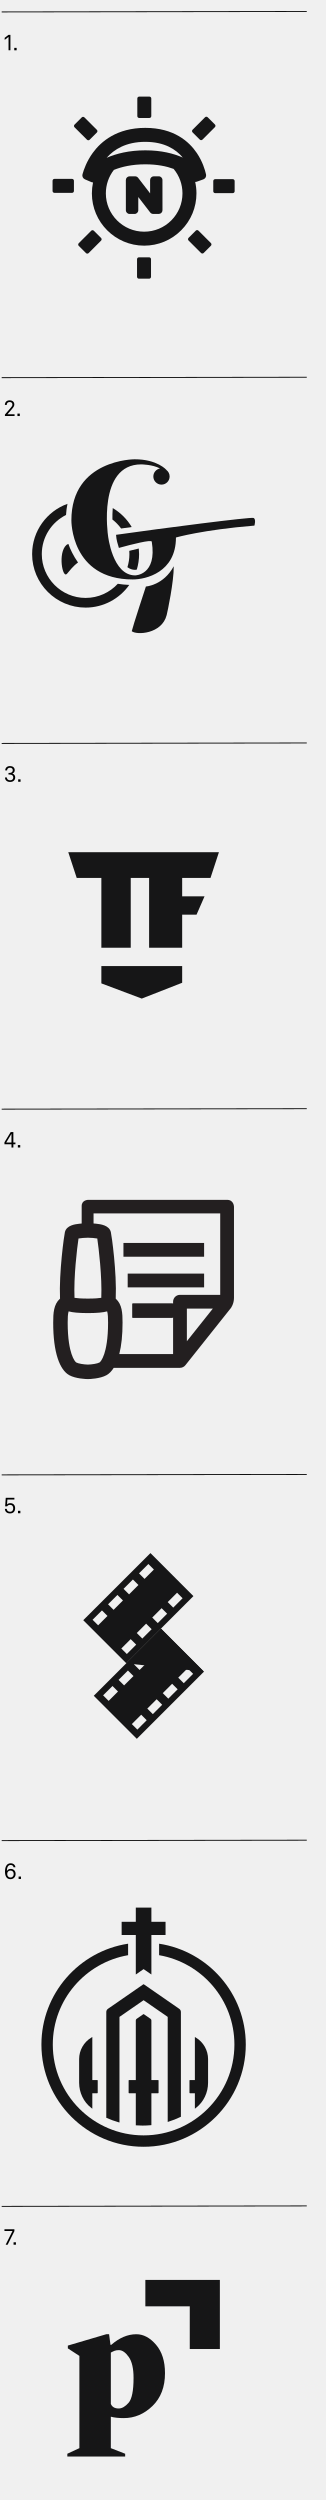
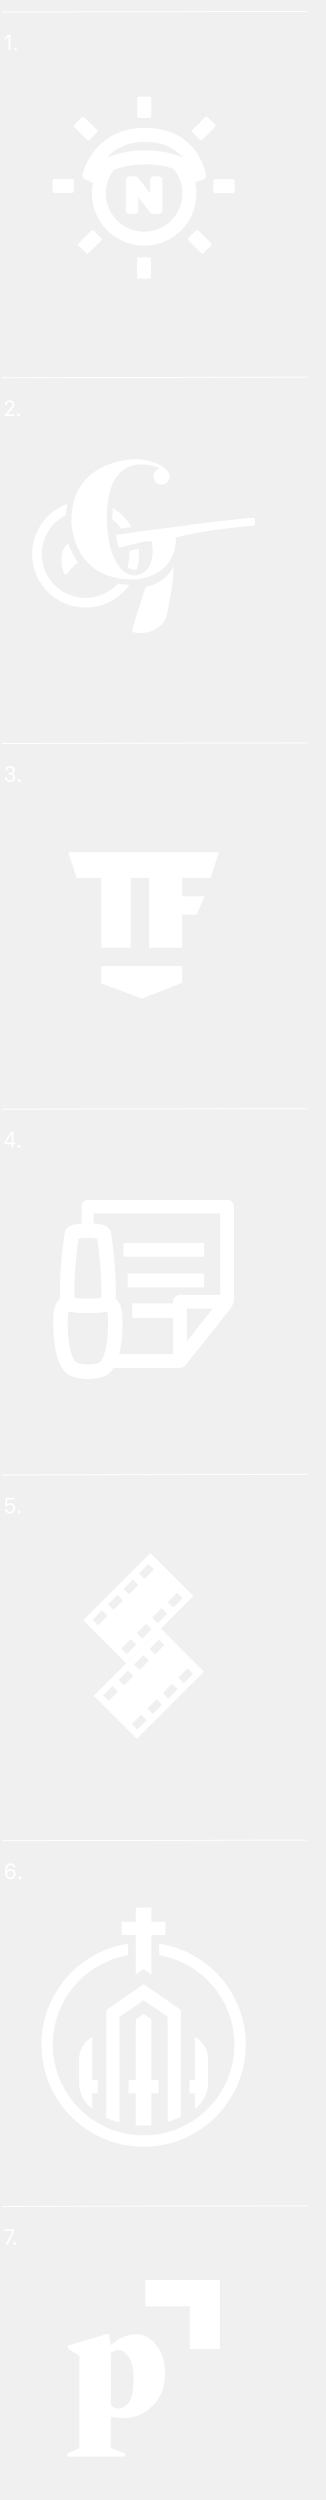
- <svg xmlns="http://www.w3.org/2000/svg" id="a" viewBox="0 0 386 2966">
+ <svg xmlns="http://www.w3.org/2000/svg" id="Layer_1" viewBox="0 0 386 2966">
  <defs>
-     <style>.b{fill:none;stroke:#000;stroke-miterlimit:10;stroke-width:1.05px;}.c{fill:#161617;}.d{fill:#231f20;}</style>
+     <style>.cls-1{fill:#fff;}</style>
  </defs>
  <g>
-     <path class="c" d="M190.97,1932.23l-79.72,79.64,51.06,51.06,32.58-32.58,47.06-47.07-50.97-51.05Zm-2.47,12.98l6.55,6.56-6.56,6.56-4.55,4.54-6.56-6.57,11.11-11.1Zm-18.36,18.35l6.56,6.56-6.56,6.57-4.54,4.55-6.56-6.56,11.1-11.11Zm-36.71,49.84l-4.54,4.54-6.56-6.57,11.11-11.1,6.56,6.55-6.56,6.57Zm13.81-13.82l-6.56-6.56,11.11-11.11,6.56,6.57-6.57,6.56-4.54,4.54Zm20.26,47.88l-4.55,4.54-6.56-6.56,11.11-11.11,6.55,6.56-6.56,6.56Zm18.35-18.36l-4.54,4.54-6.56-6.57,11.11-11.1,6.55,6.56-6.55,6.56Zm18.35-18.36l-4.54,4.55-6.56-6.56,11.11-11.11,6.56,6.56-6.57,6.56Zm13.81-13.8l-6.56-6.56,11.11-11.1,6.56,6.56-6.56,6.57-4.54,4.55Z" />
-     <polygon class="c" points="149.73 1973.44 241.95 1983.28 190.97 1932.23 149.73 1973.44" />
-     <path class="c" d="M178.5,1842.57l-79.72,79.64,51.06,51.06,32.58-32.57,47.06-47.07-50.98-51.05Zm-2.47,12.98l6.55,6.56-6.56,6.56-4.54,4.54-6.56-6.57,11.11-11.1Zm-18.36,18.35l6.56,6.56-6.56,6.56-4.54,4.55-6.56-6.56,11.11-11.11Zm-36.72,49.83l-4.54,4.54-6.57-6.57,11.12-11.11,6.55,6.56-6.56,6.57Zm13.81-13.81l-6.56-6.56,11.11-11.11,6.56,6.56-6.57,6.56-4.54,4.54Zm20.26,47.88l-4.54,4.54-6.56-6.56,11.11-11.11,6.55,6.56-6.56,6.56Zm18.35-18.36l-4.55,4.55-6.55-6.57,11.1-11.1,6.55,6.56-6.56,6.56Zm18.35-18.36l-4.54,4.55-6.56-6.56,11.11-11.11,6.55,6.56-6.56,6.56Zm13.81-13.8l-6.56-6.56,11.11-11.11,6.55,6.56-6.56,6.56-4.54,4.55Z" />
+     <path class="cls-1" d="M190.97,1932.23l-79.72,79.64,51.06,51.06,32.58-32.58,47.06-47.07-50.97-51.05Zm-2.47,12.98l6.55,6.56-6.56,6.56-4.55,4.54-6.56-6.57,11.11-11.1Zm-18.36,18.35l6.56,6.56-6.56,6.57-4.54,4.55-6.56-6.56,11.1-11.11Zm-36.71,49.84l-4.54,4.54-6.56-6.57,11.11-11.1,6.56,6.55-6.56,6.57Zm13.81-13.82l-6.56-6.56,11.11-11.11,6.56,6.57-6.57,6.56-4.54,4.54Zm20.26,47.88l-4.55,4.54-6.56-6.56,11.11-11.11,6.55,6.56-6.56,6.56Zm18.35-18.36l-4.54,4.54-6.56-6.57,11.11-11.1,6.55,6.56-6.55,6.56Zm18.35-18.36l-4.54,4.55-6.56-6.56,11.11-11.11,6.56,6.56-6.57,6.56Zm13.81-13.8l-6.56-6.56,11.11-11.1,6.56,6.56-6.56,6.57-4.54,4.55Z" />
+     <path class="cls-1" d="M178.5,1842.57l-79.72,79.64,51.06,51.06,32.58-32.57,47.06-47.07-50.98-51.05Zm-2.47,12.98l6.55,6.56-6.56,6.56-4.54,4.54-6.56-6.57,11.11-11.1Zm-18.36,18.35l6.56,6.56-6.56,6.56-4.54,4.55-6.56-6.56,11.11-11.11Zm-36.72,49.83l-4.54,4.54-6.57-6.57,11.12-11.11,6.55,6.56-6.56,6.57Zm13.81-13.81l-6.56-6.56,11.11-11.11,6.56,6.56-6.57,6.56-4.54,4.54Zm20.26,47.88l-4.54,4.54-6.56-6.56,11.11-11.11,6.55,6.56-6.56,6.56Zm18.35-18.36l-4.55,4.55-6.55-6.57,11.1-11.1,6.55,6.56-6.56,6.56Zm18.35-18.36l-4.54,4.55-6.56-6.56,11.11-11.11,6.55,6.56-6.56,6.56Zm13.81-13.8l-6.56-6.56,11.11-11.11,6.55,6.56-6.56,6.56-4.54,4.55Z" />
  </g>
  <g>
    <g>
-       <path class="c" d="M164.66,650.77c-3.05,.69-6.77,1.59-11.29,2.76,.1,1.28,.16,2.56,.16,3.87,0,5.4-.83,10.62-2.37,15.52,2.65,1.96,5.69,3.16,9.18,3.16,.04,0,.8-.04,1.95-.32,1.77-5.81,2.72-11.98,2.72-18.36,0-2.24-.12-4.46-.35-6.64Z" />
-       <path class="c" d="M139.76,692.6c-9.5,10.31-23.11,16.78-38.2,16.78-28.65,0-51.97-23.31-51.97-51.97,0-20.31,11.71-37.92,28.74-46.46,.28-4.7,.86-9.11,1.71-13.22-24.43,8.83-41.93,32.25-41.93,59.68,0,34.99,28.46,63.45,63.45,63.45,21.39,0,40.32-10.65,51.82-26.91-4.74-.17-9.28-.62-13.62-1.35Z" />
-       <path class="c" d="M133.77,602.77c-.38,4.78-.46,9.4-.4,13.58,3.93,3.05,7.41,6.65,10.32,10.67,4.2-.59,8.39-1.17,12.56-1.75-5.47-9.27-13.22-17.03-22.48-22.5Z" />
+       <path class="cls-1" d="M164.66,650.77c-3.05,.69-6.77,1.59-11.29,2.76,.1,1.28,.16,2.56,.16,3.87,0,5.4-.83,10.62-2.37,15.52,2.65,1.96,5.69,3.16,9.18,3.16,.04,0,.8-.04,1.95-.32,1.77-5.81,2.72-11.98,2.72-18.36,0-2.24-.12-4.46-.35-6.64Z" />
+       <path class="cls-1" d="M139.76,692.6c-9.5,10.31-23.11,16.78-38.2,16.78-28.65,0-51.97-23.31-51.97-51.97,0-20.31,11.71-37.92,28.74-46.46,.28-4.7,.86-9.11,1.71-13.22-24.43,8.83-41.93,32.25-41.93,59.68,0,34.99,28.46,63.45,63.45,63.45,21.39,0,40.32-10.65,51.82-26.91-4.74-.17-9.28-.62-13.62-1.35Z" />
+       <path class="cls-1" d="M133.77,602.77c-.38,4.78-.46,9.4-.4,13.58,3.93,3.05,7.41,6.65,10.32,10.67,4.2-.59,8.39-1.17,12.56-1.75-5.47-9.27-13.22-17.03-22.48-22.5Z" />
    </g>
-     <path class="c" d="M173.1,695.84s20.83-1.3,33.03-24.03c.18,18.23-7.3,53.59-8.38,57.88-5.71,22.59-35.61,23.98-41.44,19.17,1.5-6.56,16.79-53.02,16.79-53.02Zm-94.33-49.24c-10.33,9.19-4.64,40.35,.69,34.15,2.88-3.35,7.24-9.24,13.1-13.4-5.44-7.78-9.42-16-11.43-22.03-1.1,.43-1.9,.86-2.37,1.28Zm222.06-32.1c-3.16-1.37-108.16,12.21-163.15,20,.44,6.61,2,10.84,3.37,15.54,16.11-4.44,38.57-10.08,39-7.44,6.49,39.91-19.71,40.05-19.71,40.05-27.14,0-32.19-47.21-32.19-47.21,0,0-12.7-84.5,39.37-84.5,0,0,13.52,.09,22.32,4.85-4.5,.83-7.92,4.76-7.92,9.5,0,5.34,4.33,9.67,9.67,9.67s9.66-4.33,9.66-9.67c0-3.15-1.51-5.94-3.85-7.7v-.13s-10.81-12.58-37.63-12.58c0,0-75.08-.04-75.08,72.42,0,0-.91,70.16,72.8,70.16,15.48,0,51.26-8.29,51.26-49.78,0,0,31.81-9.11,93.08-14.11,0,0,2.29-7.63-1.02-9.07Z" />
+     <path class="cls-1" d="M173.1,695.84s20.83-1.3,33.03-24.03c.18,18.23-7.3,53.59-8.38,57.88-5.71,22.59-35.61,23.98-41.44,19.17,1.5-6.56,16.79-53.02,16.79-53.02Zm-94.33-49.24c-10.33,9.19-4.64,40.35,.69,34.15,2.88-3.35,7.24-9.24,13.1-13.4-5.44-7.78-9.42-16-11.43-22.03-1.1,.43-1.9,.86-2.37,1.28Zm222.06-32.1c-3.16-1.37-108.16,12.21-163.15,20,.44,6.61,2,10.84,3.37,15.54,16.11-4.44,38.57-10.08,39-7.44,6.49,39.91-19.71,40.05-19.71,40.05-27.14,0-32.19-47.21-32.19-47.21,0,0-12.7-84.5,39.37-84.5,0,0,13.52,.09,22.32,4.85-4.5,.83-7.92,4.76-7.92,9.5,0,5.34,4.33,9.67,9.67,9.67s9.66-4.33,9.66-9.67c0-3.15-1.51-5.94-3.85-7.7v-.13s-10.81-12.58-37.63-12.58c0,0-75.08-.04-75.08,72.42,0,0-.91,70.16,72.8,70.16,15.48,0,51.26-8.29,51.26-49.78,0,0,31.81-9.11,93.08-14.11,0,0,2.29-7.63-1.02-9.07Z" />
  </g>
-   <polygon class="c" points="259.71 1011.07 259.71 1011.13 249.73 1041.58 216.12 1041.58 216.12 1063.37 242.69 1063.37 233.17 1085.16 216.12 1085.16 216.12 1124.38 176.9 1124.38 176.9 1041.58 155.11 1041.58 155.11 1124.38 120.25 1124.38 120.25 1041.58 91.01 1041.58 81.02 1011.13 81.02 1011.07 259.71 1011.07" />
-   <polygon class="c" points="120.25 1166.68 168.19 1184.72 216.12 1165.96 216.12 1146.17 120.25 1146.17 120.25 1166.68" />
+   <polygon class="cls-1" points="259.71 1011.07 259.71 1011.13 249.73 1041.58 216.12 1041.58 216.12 1063.37 242.69 1063.37 233.17 1085.16 216.12 1085.16 216.12 1124.38 176.9 1124.38 176.9 1041.58 155.11 1041.58 155.11 1124.38 120.25 1124.38 120.25 1041.58 91.01 1041.58 81.02 1011.13 81.02 1011.07 259.71 1011.07" />
+   <polygon class="cls-1" points="120.25 1166.68 168.19 1184.72 216.12 1165.96 216.12 1146.17 120.25 1146.17 120.25 1166.68" />
  <g>
-     <path class="c" d="M192.73,213.57c0-2.42-1.97-4.4-4.4-4.4h-5.85c-1.17,0-2.28,.46-3.11,1.3-.83,.83-1.29,1.94-1.29,3.11v15.82l-14.24-18.49c-.83-1.07-2.13-1.71-3.48-1.71h-6.65c-1.18,0-2.28,.47-3.11,1.3-.83,.83-1.29,1.94-1.29,3.11l.03,35.83c0,2.42,1.98,4.4,4.4,4.4h5.91c2.43,0,4.4-1.98,4.4-4.41v-15.7l14.18,18.37c.83,1.07,2.13,1.71,3.48,1.71h6.65c1.17,0,2.28-.46,3.11-1.3,.83-.83,1.29-1.94,1.29-3.11l-.03-35.83Z" />
+     <path class="cls-1" d="M192.73,213.57c0-2.42-1.97-4.4-4.4-4.4h-5.85c-1.17,0-2.28,.46-3.11,1.3-.83,.83-1.29,1.94-1.29,3.11v15.82l-14.24-18.49c-.83-1.07-2.13-1.71-3.48-1.71h-6.65c-1.18,0-2.28,.47-3.11,1.3-.83,.83-1.29,1.94-1.29,3.11l.03,35.83c0,2.42,1.98,4.4,4.4,4.4h5.91c2.43,0,4.4-1.98,4.4-4.41v-15.7l14.18,18.37c.83,1.07,2.13,1.71,3.48,1.71h6.65c1.17,0,2.28-.46,3.11-1.3,.83-.83,1.29-1.94,1.29-3.11l-.03-35.83Z" />
    <g>
-       <rect class="c" x="162.58" y="305.29" width="16.58" height="25.36" rx="2.23" ry="2.23" />
-       <path class="c" d="M165.14,114.61h12.12c1.23,0,2.23,1,2.23,2.23v20.9c0,1.23-1,2.23-2.23,2.23h-12.12c-1.23,0-2.23-1-2.23-2.23v-20.9c0-1.23,1-2.23,2.23-2.23Z" />
+       <rect class="cls-1" x="162.58" y="305.29" width="16.58" height="25.36" rx="2.23" ry="2.23" />
+       <path class="cls-1" d="M165.14,114.61h12.12c1.23,0,2.23,1,2.23,2.23v20.9c0,1.23-1,2.23-2.23,2.23h-12.12c-1.23,0-2.23-1-2.23-2.23v-20.9c0-1.23,1-2.23,2.23-2.23Z" />
    </g>
    <g>
-       <rect class="c" x="93.99" y="278.71" width="25.36" height="16.58" rx="2.23" ry="2.23" transform="translate(-171.81 159.74) rotate(-45.05)" />
-       <rect class="c" x="229.05" y="144.11" width="25.36" height="16.58" rx="2.23" ry="2.23" transform="translate(-36.91 215.79) rotate(-45.05)" />
+       <rect class="cls-1" x="93.99" y="278.71" width="25.36" height="16.58" rx="2.23" ry="2.23" transform="translate(-171.81 159.74) rotate(-45.05)" />
+       <rect class="cls-1" x="229.05" y="144.11" width="25.36" height="16.58" rx="2.23" ry="2.23" transform="translate(-36.91 215.79) rotate(-45.05)" />
    </g>
    <g>
-       <rect class="c" x="228.68" y="274.21" width="16.58" height="25.36" rx="2.23" ry="2.23" transform="translate(-133.49 251.9) rotate(-45.05)" />
-       <rect class="c" x="93.39" y="139.84" width="16.58" height="25.36" rx="2.23" ry="2.23" transform="translate(-78.1 116.73) rotate(-45.05)" />
+       <rect class="cls-1" x="228.68" y="274.21" width="16.58" height="25.36" rx="2.23" ry="2.23" transform="translate(-133.49 251.9) rotate(-45.05)" />
+       <rect class="cls-1" x="93.39" y="139.84" width="16.58" height="25.36" rx="2.23" ry="2.23" transform="translate(-78.1 116.73) rotate(-45.05)" />
    </g>
    <g>
-       <rect class="c" x="62.35" y="212.23" width="25.36" height="16.58" rx="2.23" ry="2.23" />
-       <rect class="c" x="253.02" y="212.55" width="25.36" height="16.58" rx="2.23" ry="2.23" />
+       <rect class="cls-1" x="62.35" y="212.23" width="25.36" height="16.58" rx="2.23" ry="2.23" />
+       <rect class="cls-1" x="253.02" y="212.55" width="25.36" height="16.58" rx="2.23" ry="2.23" />
    </g>
-     <path class="c" d="M244.44,206.96c-1.24-5.54-4.23-15.51-10.95-25.45-9.2-13.6-27.25-29.8-61.06-29.8h-.09c-33.71,.03-52.48,16.15-62.29,29.67-7.21,9.94-10.68,19.91-12.18,25.4-.66,2.43,.55,4.97,2.86,5.97l7.65,3.28c.65,.28,1.33,.4,2,.4-.9,4.24-1.37,8.6-1.37,13.04,.03,34.19,27.85,61.98,62.03,61.98h.05c16.57-.01,32.14-6.48,43.85-18.21,11.71-11.73,18.15-27.31,18.13-43.88,0-4.59-.52-9.1-1.49-13.47,.59,0,1.18-.07,1.76-.28l7.88-2.8c2.4-.85,3.78-3.36,3.22-5.85Zm-72.09-38.67h.07c22.63,0,36.27,8.82,44.44,18.66-10.85-4.83-25.39-8.59-44.38-8.59h-.12c-19.37,.02-34.47,3.92-45.83,8.87,8.74-9.97,22.96-18.93,45.82-18.95Zm30.85,93.24c-8.58,8.59-19.99,13.33-32.13,13.34h-.04c-25.04,0-45.43-20.36-45.45-45.41,0-10.23,3.35-19.95,9.54-27.89,9.25-3.71,21.49-6.61,37.24-6.62h.11c14.08,0,25.07,2.31,33.52,5.43,6.78,8.13,10.48,18.28,10.49,29,.01,12.14-4.71,23.56-13.29,32.15Z" />
+     <path class="cls-1" d="M244.44,206.96c-1.24-5.54-4.23-15.51-10.95-25.45-9.2-13.6-27.25-29.8-61.06-29.8h-.09c-33.71,.03-52.48,16.15-62.29,29.67-7.21,9.94-10.68,19.91-12.18,25.4-.66,2.43,.55,4.97,2.86,5.97l7.65,3.28c.65,.28,1.33,.4,2,.4-.9,4.24-1.37,8.6-1.37,13.04,.03,34.19,27.85,61.98,62.03,61.98h.05c16.57-.01,32.14-6.48,43.85-18.21,11.71-11.73,18.15-27.31,18.13-43.88,0-4.59-.52-9.1-1.49-13.47,.59,0,1.18-.07,1.76-.28l7.88-2.8c2.4-.85,3.78-3.36,3.22-5.85Zm-72.09-38.67h.07c22.63,0,36.27,8.82,44.44,18.66-10.85-4.83-25.39-8.59-44.38-8.59h-.12c-19.37,.02-34.47,3.92-45.83,8.87,8.74-9.97,22.96-18.93,45.82-18.95Zm30.85,93.24c-8.58,8.59-19.99,13.33-32.13,13.34h-.04c-25.04,0-45.43-20.36-45.45-45.41,0-10.23,3.35-19.95,9.54-27.89,9.25-3.71,21.49-6.61,37.24-6.62h.11c14.08,0,25.07,2.31,33.52,5.43,6.78,8.13,10.48,18.28,10.49,29,.01,12.14-4.71,23.56-13.29,32.15Z" />
  </g>
  <g>
-     <path class="c" d="M79.88,2914.44v-3.32l14.3-6.63v-109.46l-13.68-8.91v-3.32l45.6-13.47h3.32l1.66,12.65h.83c9.67-8.43,19.62-12.65,29.85-12.65,8.42,0,16.2,4.14,23.32,12.44,7.12,8.29,10.67,19.56,10.67,33.79,0,16.31-4.94,29.27-14.82,38.87-9.88,9.61-21.25,14.41-34.1,14.41-6.08,0-11.2-.55-15.34-1.66v37.31l17,6.63v3.32H79.88Zm61.15-126.25c-1.94,0-3.56,.24-4.87,.72-1.31,.49-2.87,1.21-4.66,2.18v60.95c1.52,3.6,4.63,5.39,9.33,5.39,3.87,0,7.77-2.24,11.71-6.74,3.94-4.49,5.91-14.33,5.91-29.54,0-11.19-1.91-19.49-5.71-24.88-3.8-5.39-7.7-8.08-11.71-8.08Z" />
-     <polygon class="c" points="260.85 2786.87 225.14 2786.87 225.14 2736.23 172.45 2736.23 172.45 2704.89 260.85 2704.89 260.85 2786.87" />
+     <path class="cls-1" d="M79.88,2914.44v-3.32l14.3-6.63v-109.46l-13.68-8.91v-3.32l45.6-13.47h3.32l1.66,12.65h.83c9.67-8.43,19.62-12.65,29.85-12.65,8.42,0,16.2,4.14,23.32,12.44,7.12,8.29,10.67,19.56,10.67,33.79,0,16.31-4.94,29.27-14.82,38.87-9.88,9.61-21.25,14.41-34.1,14.41-6.08,0-11.2-.55-15.34-1.66v37.31l17,6.63v3.32H79.88Zm61.15-126.25c-1.94,0-3.56,.24-4.87,.72-1.31,.49-2.87,1.21-4.66,2.18v60.95c1.52,3.6,4.63,5.39,9.33,5.39,3.87,0,7.77-2.24,11.71-6.74,3.94-4.49,5.91-14.33,5.91-29.54,0-11.19-1.91-19.49-5.71-24.88-3.8-5.39-7.7-8.08-11.71-8.08Z" />
+     <polygon class="cls-1" points="260.85 2786.87 225.14 2786.87 225.14 2736.23 172.45 2736.23 172.45 2704.89 260.85 2704.89 260.85 2786.87" />
  </g>
  <g>
-     <path class="c" d="M188.77,2306v13.64c50.65,8.77,89.33,52.92,89.33,106.04,0,59.4-48.33,107.74-107.73,107.74s-107.73-48.33-107.73-107.74c0-53.12,38.68-97.27,89.33-106.04v-13.64c-58.13,8.91-102.83,59.11-102.83,119.69,0,66.85,54.38,121.24,121.23,121.24s121.23-54.39,121.23-121.24c0-60.58-44.71-110.77-102.83-119.68Z" />
-     <polygon class="c" points="161.12 2342.54 170.36 2336.14 179.61 2342.54 179.61 2295.65 196.41 2295.65 196.41 2280 179.61 2280 179.61 2263.18 161.12 2263.18 161.12 2280 144.32 2280 144.32 2295.65 161.12 2295.65 161.12 2342.54" />
-     <path class="c" d="M161.88,2521.52c2.74,.19,5.04,.28,7.22,.28,3.13,0,6.42-.16,9.77-.47l.74-.07v-37.84h7.95c.32,0,.57-.26,.57-.57v-14.51c0-.32-.26-.57-.57-.57h-7.95v-70.74c0-.75-.37-1.45-.98-1.88l-7.94-5.5c-.2-.14-.45-.14-.65,0l-7.94,5.5c-.62,.43-.98,1.13-.98,1.88v70.74h-7.95c-.32,0-.57,.26-.57,.57v14.51c0,.32,.26,.57,.57,.57h7.95v38.05l.76,.05Z" />
-     <path class="c" d="M200.05,2517.11c4.83-1.5,9.55-3.36,14.11-5.56l.46-.22v-124.31c0-1.5-.73-2.9-1.97-3.75l-41.97-29.06c-.2-.14-.45-.14-.65,0l-41.97,29.06c-1.23,.85-1.97,2.26-1.97,3.75v125.48l.48,.22c4.56,2.04,9.31,3.77,14.13,5.14l1.04,.3v-125.32l28.61-19.8,28.61,19.8v124.63l1.08-.34Z" />
+     <path class="cls-1" d="M188.77,2306v13.64c50.65,8.77,89.33,52.92,89.33,106.04,0,59.4-48.33,107.74-107.73,107.74s-107.73-48.33-107.73-107.74c0-53.12,38.68-97.27,89.33-106.04v-13.64c-58.13,8.91-102.83,59.11-102.83,119.69,0,66.85,54.38,121.24,121.23,121.24s121.23-54.39,121.23-121.24c0-60.58-44.71-110.77-102.83-119.68Z" />
+     <polygon class="cls-1" points="161.12 2342.54 170.36 2336.14 179.61 2342.54 179.61 2295.65 196.41 2295.65 196.41 2280 179.61 2280 179.61 2263.18 161.12 2263.18 161.12 2280 144.32 2280 144.32 2295.65 161.12 2295.65 161.12 2342.54" />
+     <path class="cls-1" d="M161.88,2521.52c2.74,.19,5.04,.28,7.22,.28,3.13,0,6.42-.16,9.77-.47l.74-.07v-37.84h7.95c.32,0,.57-.26,.57-.57v-14.51c0-.32-.26-.57-.57-.57h-7.95v-70.74c0-.75-.37-1.45-.98-1.88l-7.94-5.5c-.2-.14-.45-.14-.65,0l-7.94,5.5c-.62,.43-.98,1.13-.98,1.88v70.74h-7.95c-.32,0-.57,.26-.57,.57v14.51c0,.32,.26,.57,.57,.57h7.95v38.05l.76,.05Z" />
+     <path class="cls-1" d="M200.05,2517.11c4.83-1.5,9.55-3.36,14.11-5.56l.46-.22v-124.31c0-1.5-.73-2.9-1.97-3.75l-41.97-29.06c-.2-.14-.45-.14-.65,0l-41.97,29.06c-1.23,.85-1.97,2.26-1.97,3.75v125.48l.48,.22c4.56,2.04,9.31,3.77,14.13,5.14l1.04,.3v-125.32l28.61-19.8,28.61,19.8v124.63l1.08-.34Z" />
    <g>
-       <path class="c" d="M232.67,2500.63c8.88-6.88,14.18-17.98,14.18-29.69v-28.05c0-10.37-5.52-20.12-14.41-25.45l-1.24-.74v51.07h-5.84c-.32,0-.57,.26-.57,.57v14.51c0,.32,.26,.57,.57,.57h5.84v18.36l1.47-1.14Z" />
-       <path class="c" d="M108.06,2500.63c-8.88-6.88-14.18-17.98-14.18-29.69v-28.05c0-10.37,5.52-20.12,14.41-25.45l1.24-.74v51.07h5.84c.32,0,.57,.26,.57,.57v14.51c0,.32-.26,.57-.57,.57h-5.84v18.36l-1.47-1.14Z" />
+       <path class="cls-1" d="M232.67,2500.63c8.88-6.88,14.18-17.98,14.18-29.69v-28.05c0-10.37-5.52-20.12-14.41-25.45l-1.24-.74v51.07h-5.84c-.32,0-.57,.26-.57,.57v14.51c0,.32,.26,.57,.57,.57h5.84v18.36l1.47-1.14Z" />
+       <path class="cls-1" d="M108.06,2500.63c-8.88-6.88-14.18-17.98-14.18-29.69v-28.05c0-10.37,5.52-20.12,14.41-25.45l1.24-.74v51.07h5.84c.32,0,.57,.26,.57,.57v14.51c0,.32-.26,.57-.57,.57h-5.84v18.36l-1.47-1.14Z" />
    </g>
  </g>
  <g>
-     <path d="M10.12,43.84h-.1l-4.21,3.3h-.26v-2.25l4.55-3.53h2.25v18.31h-2.22v-15.82Z" />
-     <path d="M16.92,56.79h2.82v2.88h-2.82v-2.88Z" />
+     <path class="cls-1" d="M10.12,43.84h-.1l-4.21,3.3h-.26v-2.25l4.55-3.53h2.25v18.31h-2.22v-15.82Z" />
+     <path class="cls-1" d="M16.92,56.79h2.82v2.88h-2.82v-2.88Z" />
  </g>
-   <line class="b" x1="2" y1="14.16" x2="363.94" y2="13.64" />
+   <rect class="cls-1" x="2" y="13.38" width="361.94" height="1.05" transform="translate(-.03 .34) rotate(-.11)" />
  <g>
-     <path d="M5.85,491.85l6.25-7.3c1.88-2.2,2.62-3.03,2.62-4.58,0-1.78-1.07-3.03-3.27-3.03s-3.43,1.23-3.43,3.45h-2.22c0-3.19,2.07-5.44,5.65-5.44s5.54,2.14,5.54,4.94c0,2.04-1.1,3.4-3.37,6.04l-4.73,5.49v.1h8.4v2.04H5.85v-1.73Z" />
-     <path d="M20.68,490.7h2.82v2.88h-2.82v-2.88Z" />
+     <path class="cls-1" d="M5.85,491.85l6.25-7.3c1.88-2.2,2.62-3.03,2.62-4.58,0-1.78-1.07-3.03-3.27-3.03s-3.43,1.23-3.43,3.45h-2.22c0-3.19,2.07-5.44,5.65-5.44s5.54,2.14,5.54,4.94c0,2.04-1.1,3.4-3.37,6.04l-4.73,5.49v.1h8.4v2.04H5.85v-1.73Z" />
+     <path class="cls-1" d="M20.68,490.7h2.82v2.88h-2.82v-2.88Z" />
  </g>
-   <line class="b" x1="2" y1="448.07" x2="363.94" y2="447.55" />
+   <rect class="cls-1" x="2" y="447.29" width="361.94" height="1.05" transform="translate(-.83 .34) rotate(-.11)" />
  <g>
-     <path d="M5.93,922.41h2.2c.03,1.88,1.33,3.35,3.82,3.35s3.79-1.36,3.79-3.4c0-2.2-1.49-3.43-4.05-3.43h-1.6v-1.96h1.54c2.09,0,3.53-1.26,3.53-3.14,0-1.65-.99-3.01-3.27-3.01s-3.43,1.31-3.5,3.19h-2.22c.16-3.22,2.25-5.15,5.81-5.15,3.14,0,5.49,1.86,5.49,4.81,0,2.04-.92,3.29-2.75,4v.1c2.14,.68,3.32,2.35,3.32,4.55,0,3.03-2.17,5.39-6.07,5.39-3.66,0-6.04-2.12-6.04-5.31Z" />
-     <path d="M21.57,924.61h2.82v2.88h-2.82v-2.88Z" />
+     <path class="cls-1" d="M5.93,922.41h2.2c.03,1.88,1.33,3.35,3.82,3.35s3.79-1.36,3.79-3.4c0-2.2-1.49-3.43-4.05-3.43h-1.6v-1.96h1.54c2.09,0,3.53-1.26,3.53-3.14,0-1.65-.99-3.01-3.27-3.01s-3.43,1.31-3.5,3.19h-2.22c.16-3.22,2.25-5.15,5.81-5.15,3.14,0,5.49,1.86,5.49,4.81,0,2.04-.92,3.29-2.75,4v.1c2.14,.68,3.32,2.35,3.32,4.55,0,3.03-2.17,5.39-6.07,5.39-3.66,0-6.04-2.12-6.04-5.31Z" />
+     <path class="cls-1" d="M21.57,924.61h2.82v2.88h-2.82v-2.88Z" />
  </g>
-   <line class="b" x1="2" y1="881.98" x2="363.94" y2="881.46" />
+   <rect class="cls-1" x="2" y="881.2" width="361.94" height="1.05" transform="translate(-1.64 .34) rotate(-.11)" />
  <g>
-     <path d="M13.62,1357.53H5.28v-2.3l7.4-12.14h3.17v12.45h2.46v1.99h-2.46v3.87h-2.22v-3.87Zm0-1.99v-10.23h-.1l-6.09,10.12v.1h6.2Z" />
-     <path d="M21.18,1358.52h2.82v2.88h-2.82v-2.88Z" />
+     <path class="cls-1" d="M13.62,1357.53H5.28v-2.3l7.4-12.14h3.17v12.45h2.46v1.99h-2.46v3.87h-2.22v-3.87Zm0-1.99v-10.23h-.1l-6.09,10.12v.1h6.2Z" />
+     <path class="cls-1" d="M21.18,1358.52h2.82v2.88h-2.82v-2.88Z" />
  </g>
-   <line class="b" x1="2" y1="1315.89" x2="363.94" y2="1315.37" />
+   <rect class="cls-1" x="2" y="1315.11" width="361.94" height="1.05" transform="translate(-2.45 .34) rotate(-.11)" />
  <g>
-     <path d="M5.8,1790.13h2.22c0,1.88,1.39,3.43,3.82,3.43,2.77,0,3.84-1.78,3.84-4.16s-1.18-4.08-3.82-4.08c-1.75,0-2.75,.84-3.45,1.8h-2.3l.71-10.12h10.25v2.01H8.76l-.42,5.83h.1c.68-.73,1.83-1.49,3.77-1.49,3.69,0,5.73,2.56,5.73,5.96,0,3.69-1.99,6.22-6.09,6.22-3.74,0-6.04-2.35-6.04-5.41Z" />
-     <path d="M21.34,1792.43h2.82v2.88h-2.82v-2.88Z" />
+     <path class="cls-1" d="M5.8,1790.13h2.22c0,1.88,1.39,3.43,3.82,3.43,2.77,0,3.84-1.78,3.84-4.16s-1.18-4.08-3.82-4.08c-1.75,0-2.75,.84-3.45,1.8h-2.3l.71-10.12h10.25v2.01H8.76l-.42,5.83h.1c.68-.73,1.83-1.49,3.77-1.49,3.69,0,5.73,2.56,5.73,5.96,0,3.69-1.99,6.22-6.09,6.22-3.74,0-6.04-2.35-6.04-5.41Z" />
+     <path class="cls-1" d="M21.34,1792.43h2.82v2.88h-2.82v-2.88Z" />
  </g>
-   <line class="b" x1="2" y1="1749.8" x2="363.94" y2="1749.28" />
+   <rect class="cls-1" x="2" y="1749.02" width="361.94" height="1.05" transform="translate(-3.25 .34) rotate(-.11)" />
  <g>
-     <path d="M5.93,2220.35c0-5.13,1.78-9.75,6.72-9.75,3.17,0,5.34,1.91,5.68,4.73h-2.28c-.18-1.67-1.52-2.72-3.4-2.72-3.32,0-4.5,3.35-4.5,7.17h.1c.79-1.49,2.2-2.51,4.45-2.51,3.77,0,5.83,2.69,5.83,6.02s-2.3,6.17-6.15,6.17c-4.71,0-6.46-3.92-6.46-9.1Zm10.33,2.98c0-2.3-1.31-4.11-3.84-4.11s-3.87,1.8-3.87,4.08,1.36,4.16,3.87,4.16,3.84-1.86,3.84-4.13Z" />
-     <path d="M22.07,2226.34h2.82v2.88h-2.82v-2.88Z" />
+     <path class="cls-1" d="M5.93,2220.35c0-5.13,1.78-9.75,6.72-9.75,3.17,0,5.34,1.91,5.68,4.73h-2.28c-.18-1.67-1.52-2.72-3.4-2.72-3.32,0-4.5,3.35-4.5,7.17h.1c.79-1.49,2.2-2.51,4.45-2.51,3.77,0,5.83,2.69,5.83,6.02s-2.3,6.17-6.15,6.17c-4.71,0-6.46-3.92-6.46-9.1Zm10.33,2.98c0-2.3-1.31-4.11-3.84-4.11s-3.87,1.8-3.87,4.08,1.36,4.16,3.87,4.16,3.84-1.86,3.84-4.13Z" />
+     <path class="cls-1" d="M22.07,2226.34h2.82v2.88h-2.82v-2.88Z" />
  </g>
-   <line class="b" x1="2" y1="2183.71" x2="363.94" y2="2183.19" />
+   <rect class="cls-1" x="2" y="2182.93" width="361.94" height="1.05" transform="translate(-4.06 .34) rotate(-.11)" />
  <g>
-     <path d="M6.85,2662.87l7.92-15.88v-.1H5.28v-2.07h11.8v2.2l-8.03,16.11h-2.2v-.26Z" />
-     <path d="M16.08,2660.25h2.82v2.88h-2.82v-2.88Z" />
+     <path class="cls-1" d="M6.85,2662.87l7.92-15.88v-.1H5.28v-2.07h11.8v2.2l-8.03,16.11h-2.2v-.26Z" />
+     <path class="cls-1" d="M16.08,2660.25h2.82v2.88h-2.82v-2.88Z" />
  </g>
-   <line class="b" x1="2" y1="2617.62" x2="363.94" y2="2617.1" />
+   <rect class="cls-1" x="2" y="2616.84" width="361.94" height="1.05" transform="translate(-4.86 .34) rotate(-.11)" />
  <g>
    <g>
-       <rect class="d" x="151.49" y="1511" width="90.67" height="16.34" />
-       <path class="d" d="M269.44,1423.5H104.64s-7.74,0-7.74,7.36v20.72c-.9,.07-1.82,.16-2.76,.26-4.9,.56-15.1,1.73-17.13,9.87-.93,3.76-7.16,48.09-5.8,79.04-.07,.06-.14,.11-.21,.17-7.3,6.67-7.89,16.76-7.89,28.29,0,17.44,1.83,31.77,5.43,42.61,3.24,9.74,7.94,16.55,13.59,19.68,7.63,4.2,19.76,4.62,22.11,4.66h.04c2.35-.04,14.47-.45,22.1-4.66,3.19-1.76,6.06-4.73,8.55-8.7h78.58c2.45,0,4.83-1.1,6.41-3.08l54.02-67.89s3.66-4.86,3.66-12.02v-108s-.02-8.31-8.17-8.31Zm-176.32,45.86c2.89-.51,7.32-.89,11.14-.93,3.82,.04,8.25,.42,11.15,.93,1.7,11.4,5.8,45.75,4.75,70.38-2.76,.44-7.62,.91-15.88,.91s-13.13-.46-15.89-.91c-1.06-24.69,3.05-59,4.75-70.38Zm30.54,137.04c-2.31,6.93-4.87,9.63-5.58,10.03-2.58,1.42-9.19,2.42-13.79,2.52-4.66-.11-11.27-1.1-13.84-2.52-.72-.4-3.28-3.1-5.58-10.03-2.09-6.23-4.57-17.75-4.57-37.19,0-5.27,.16-10.4,1.11-13.4,4.75,1.32,11.88,1.98,21.75,2.03h2.22c9.83-.04,16.96-.71,21.74-2.03,.94,3.01,1.1,8.13,1.1,13.4,0,19.42-2.48,30.94-4.55,37.19Zm98.05-15.17v-38.69h30.78l-30.78,38.69Zm39.56-55.03h-47.75c-4.5,0-8.17,3.67-8.17,8.17v2.06h-.03v.18h-48.01v16.35h48.04v43.5h-63.83c2.57-10.05,3.88-22.53,3.88-37.25,0-11.53-.59-21.62-7.89-28.29-.07-.06-.14-.11-.21-.17,1.39-31.11-4.86-75.32-5.8-79.04-2.02-8.14-12.22-9.31-17.19-9.88-1.13-.12-2.24-.22-3.32-.3v-11.94l150.27-.04v96.64Z" />
-       <rect class="d" x="146.46" y="1474.63" width="95.69" height="16.35" />
+       <rect class="cls-1" x="151.49" y="1511" width="90.67" height="16.34" />
+       <path class="cls-1" d="M269.44,1423.5H104.64s-7.74,0-7.74,7.36v20.72c-.9,.07-1.82,.16-2.76,.26-4.9,.56-15.1,1.73-17.13,9.87-.93,3.76-7.16,48.09-5.8,79.04-.07,.06-.14,.11-.21,.17-7.3,6.67-7.89,16.76-7.89,28.29,0,17.44,1.83,31.77,5.43,42.61,3.24,9.74,7.94,16.55,13.59,19.68,7.63,4.2,19.76,4.62,22.11,4.66h.04c2.35-.04,14.47-.45,22.1-4.66,3.19-1.76,6.06-4.73,8.55-8.7h78.58c2.45,0,4.83-1.1,6.41-3.08l54.02-67.89s3.66-4.86,3.66-12.02v-108s-.02-8.31-8.17-8.31Zm-176.32,45.86c2.89-.51,7.32-.89,11.14-.93,3.82,.04,8.25,.42,11.15,.93,1.7,11.4,5.8,45.75,4.75,70.38-2.76,.44-7.62,.91-15.88,.91s-13.13-.46-15.89-.91c-1.06-24.69,3.05-59,4.75-70.38Zm30.54,137.04c-2.31,6.93-4.87,9.63-5.58,10.03-2.58,1.42-9.19,2.42-13.79,2.52-4.66-.11-11.27-1.1-13.84-2.52-.72-.4-3.28-3.1-5.58-10.03-2.09-6.23-4.57-17.75-4.57-37.19,0-5.27,.16-10.4,1.11-13.4,4.75,1.32,11.88,1.98,21.75,2.03h2.22c9.83-.04,16.96-.71,21.74-2.03,.94,3.01,1.1,8.13,1.1,13.4,0,19.42-2.48,30.94-4.55,37.19Zm98.05-15.17v-38.69h30.78l-30.78,38.69Zm39.56-55.03h-47.75c-4.5,0-8.17,3.67-8.17,8.17v2.06h-.03v.18h-48.01v16.35h48.04v43.5h-63.83c2.57-10.05,3.88-22.53,3.88-37.25,0-11.53-.59-21.62-7.89-28.29-.07-.06-.14-.11-.21-.17,1.39-31.11-4.86-75.32-5.8-79.04-2.02-8.14-12.22-9.31-17.19-9.88-1.13-.12-2.24-.22-3.32-.3v-11.94l150.27-.04v96.64Z" />
+       <rect class="cls-1" x="146.46" y="1474.63" width="95.69" height="16.35" />
    </g>
-     <rect class="d" x="157" y="1546.5" width="48" height="17" />
+     <rect class="cls-1" x="157" y="1546.5" width="48" height="17" />
  </g>
</svg>
